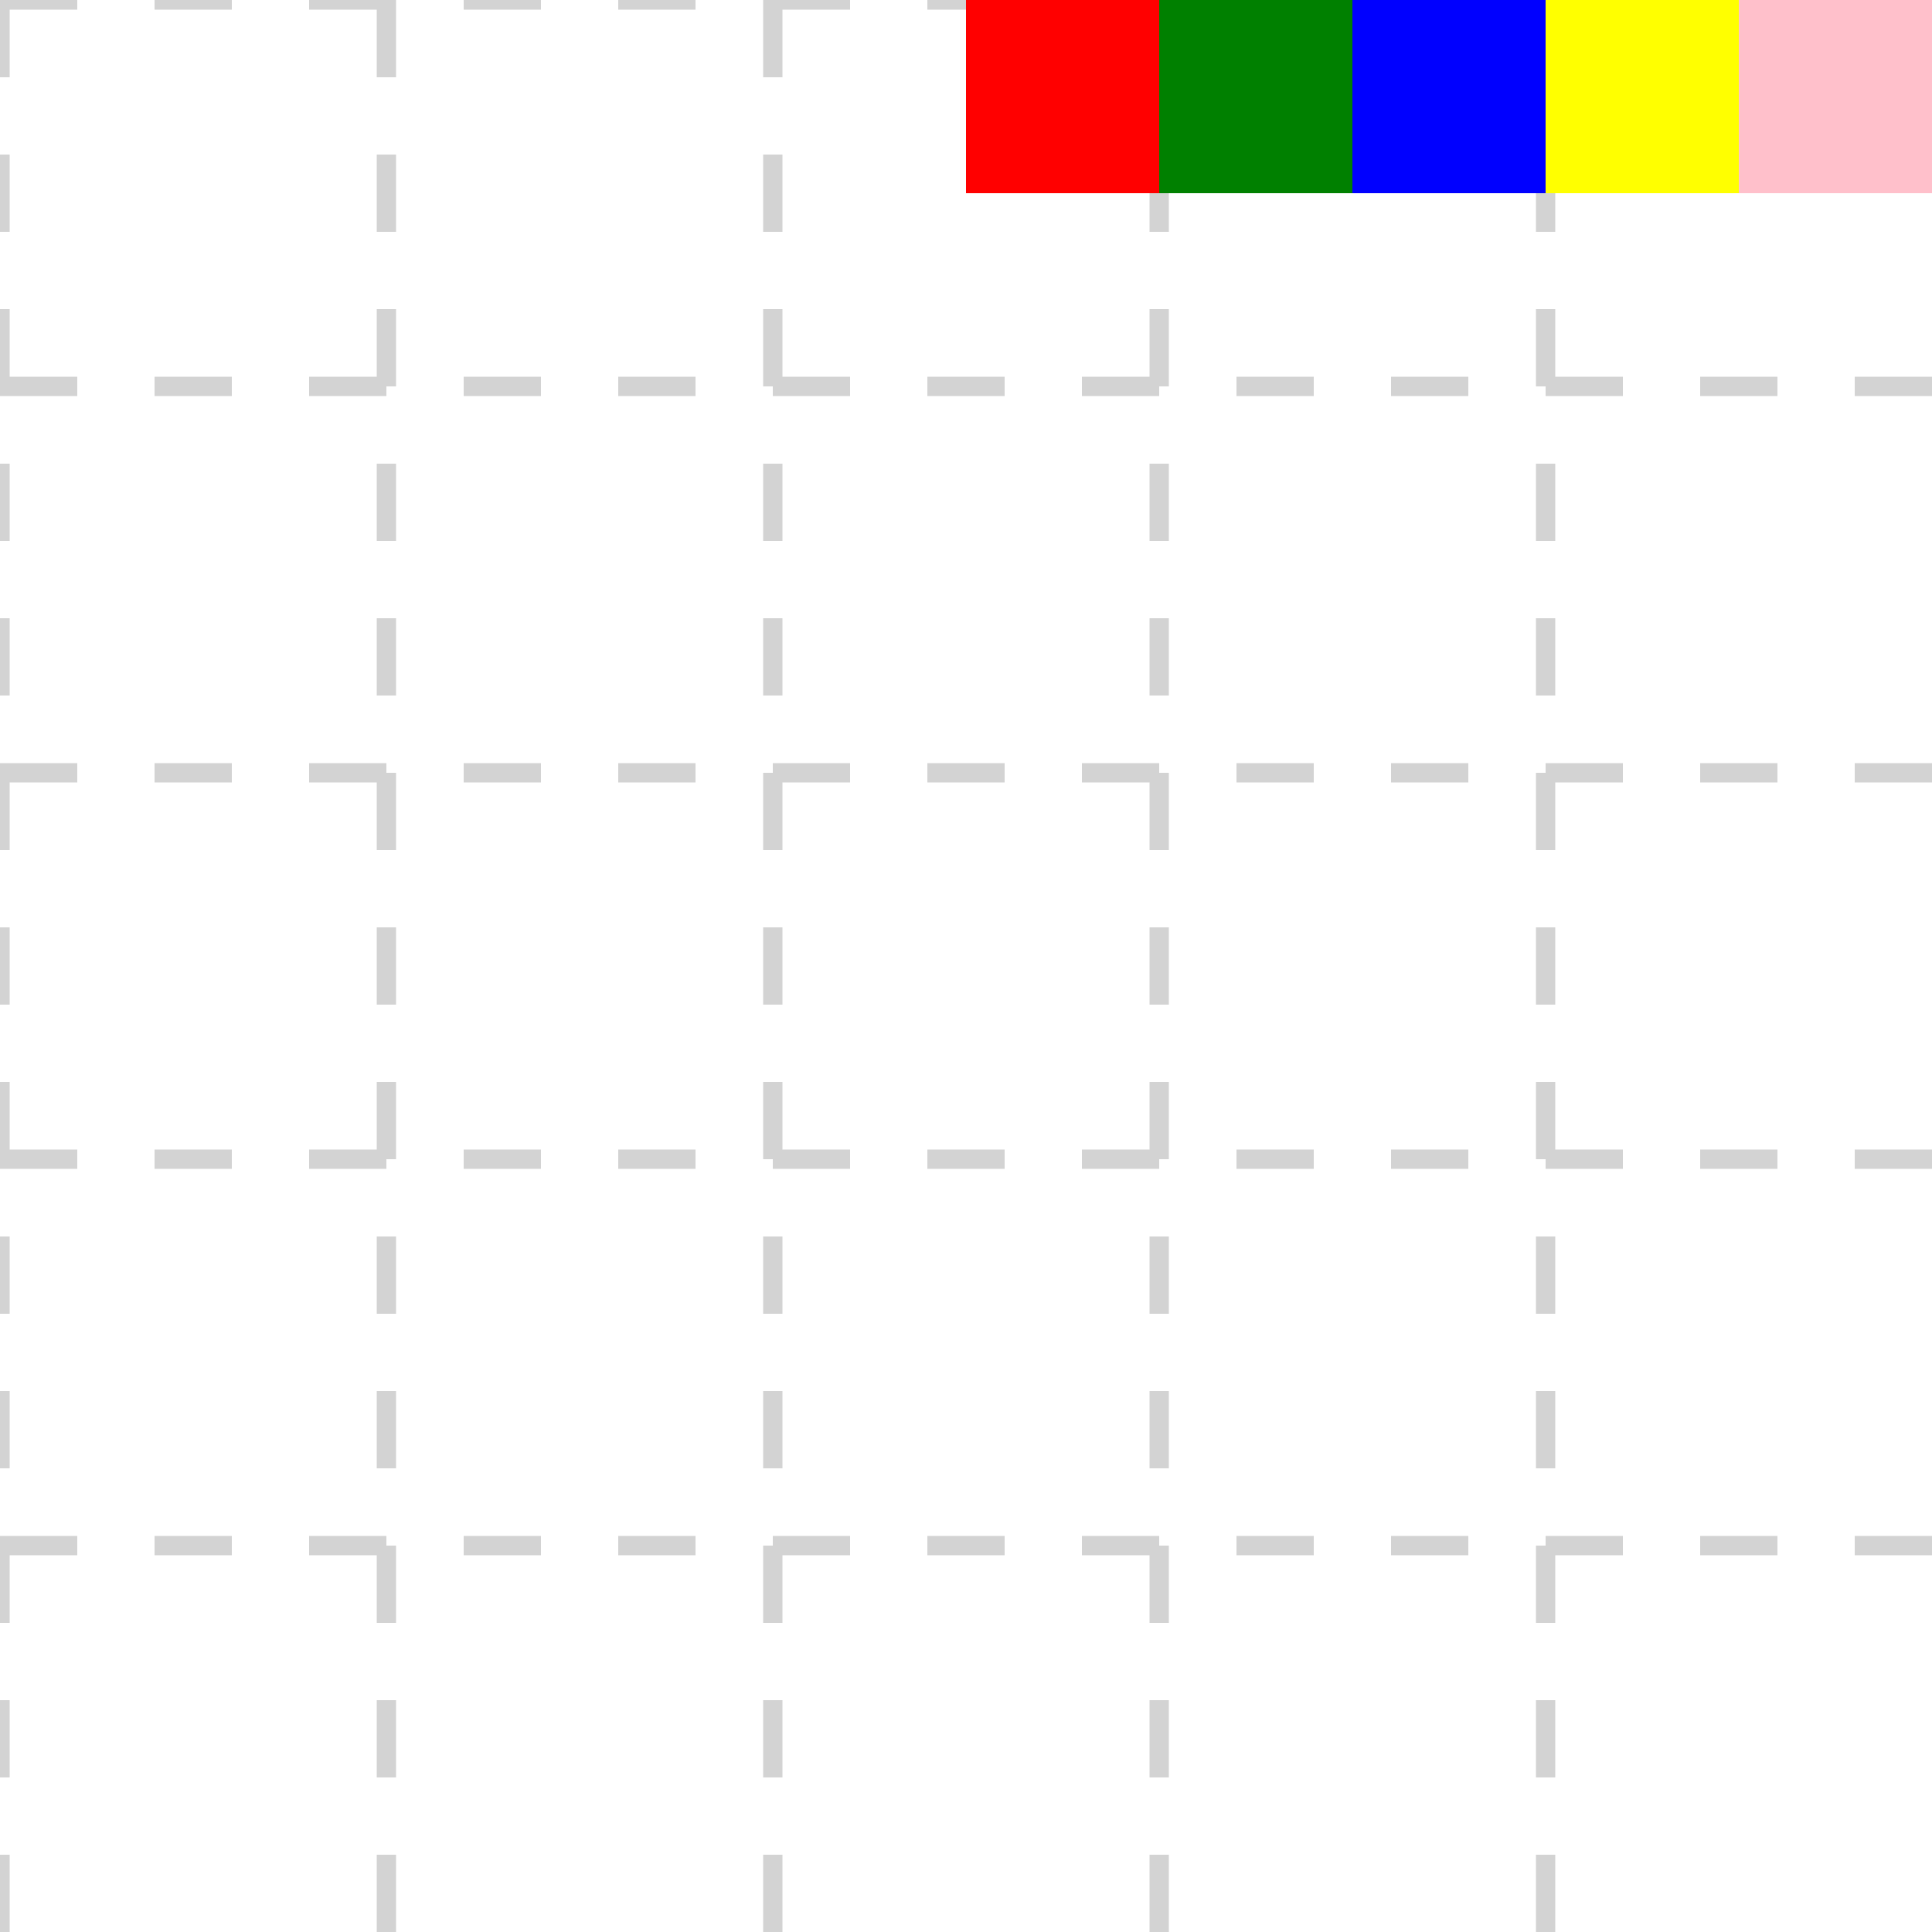
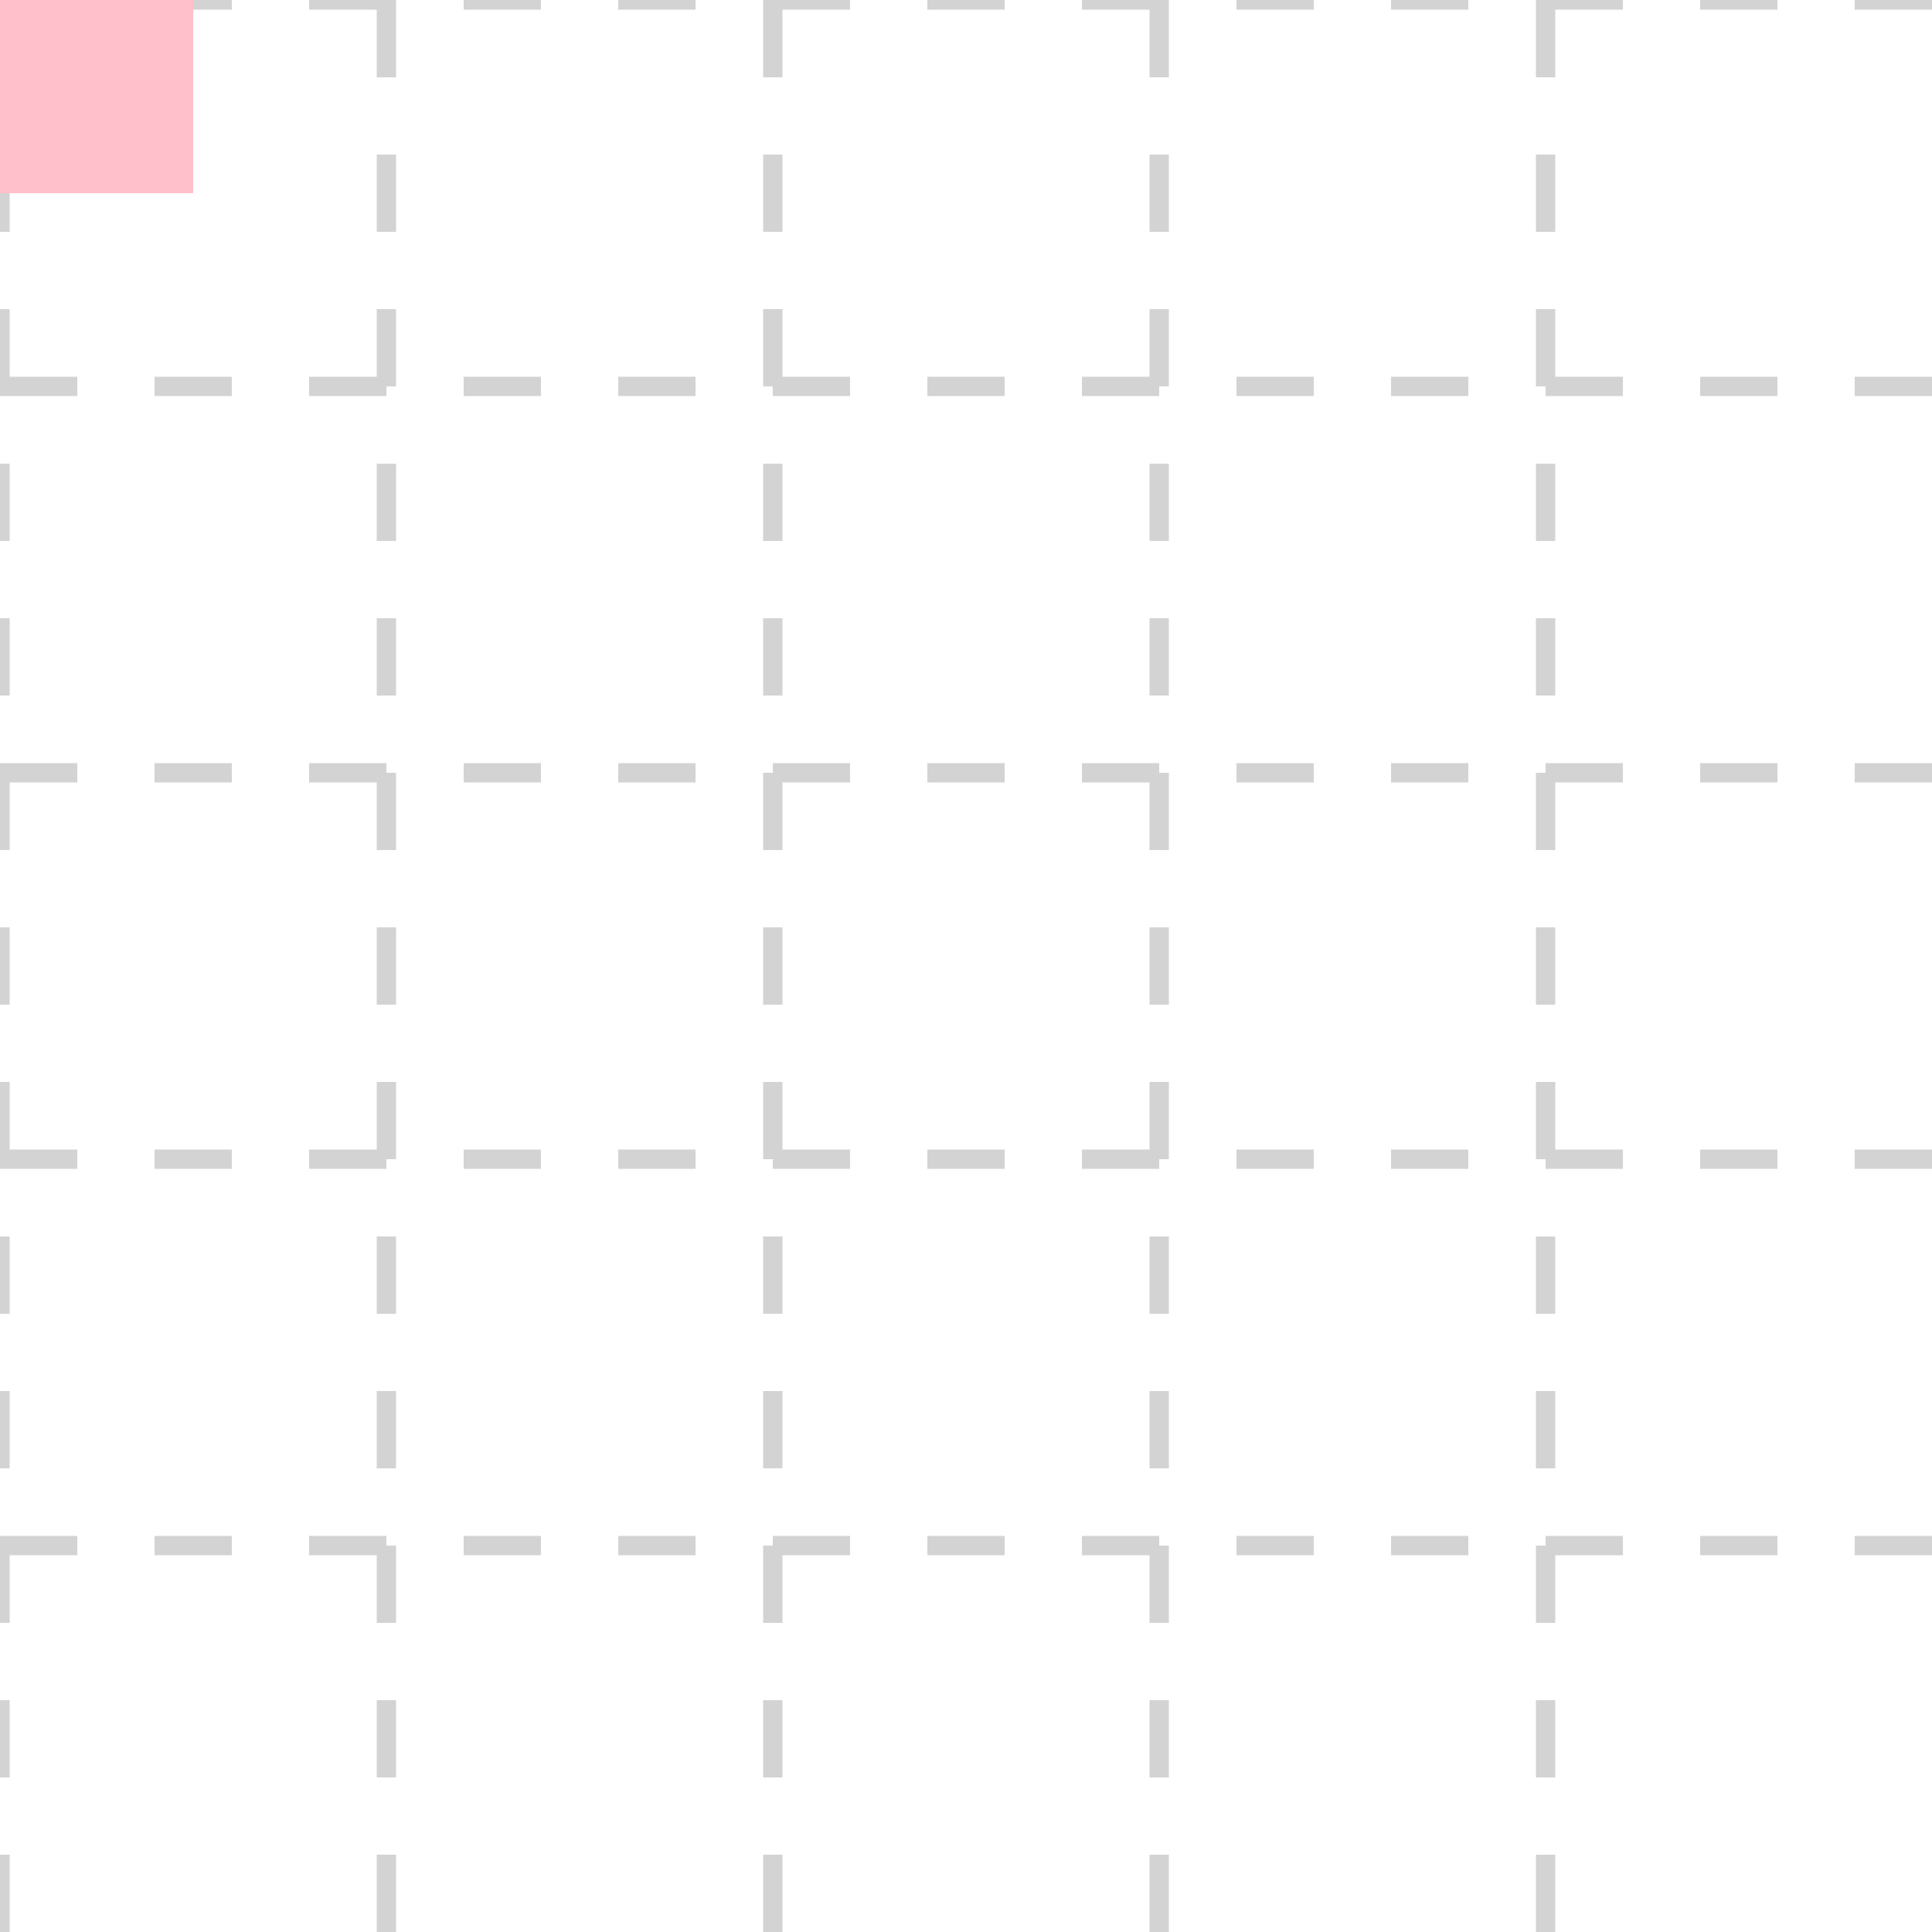
<svg xmlns="http://www.w3.org/2000/svg" width="100" height="100" color-interpolation-filters="sRGB" style="background: transparent;">
  <g>
    <g fill="none">
      <g fill="none">
        <g>
          <path width="100" height="100" fill="rgba(255,255,255,1)" d="m0 0 100 0 0 100-100 0z" />
        </g>
        <g fill="none">
          <g fill="none" class="axis-grid-group">
            <g fill="none" class="axis-grid">
              <g fill="none" class="grid-line-group">
                <g>
                  <path fill="none" stroke="rgba(211,211,211,1)" stroke-dasharray="4,4" stroke-width="1" d="m0 0 100 0" class="grid-line" />
                </g>
                <g>
                  <path fill="none" stroke="rgba(211,211,211,1)" stroke-dasharray="4,4" stroke-width="1" d="m0 20 100 0" class="grid-line" />
                </g>
                <g>
                  <path fill="none" stroke="rgba(211,211,211,1)" stroke-dasharray="4,4" stroke-width="1" d="m0 40 100 0" class="grid-line" />
                </g>
                <g>
                  <path fill="none" stroke="rgba(211,211,211,1)" stroke-dasharray="4,4" stroke-width="1" d="m0 60 100 0" class="grid-line" />
                </g>
                <g>
                  <path fill="none" stroke="rgba(211,211,211,1)" stroke-dasharray="4,4" stroke-width="1" d="m0 80 100 0" class="grid-line" />
                </g>
              </g>
              <g fill="none" class="grid-region-group" />
            </g>
          </g>
          <g fill="none" class="axis-main-group">
            <g fill="none" class="axis-line-group">
              <g>
                <line x1="0" x2="0" y1="0" y2="100" fill="none" stroke="rgba(0,0,0,1)" stroke-width="0" class="axis-line axis-line" />
              </g>
            </g>
            <g fill="none" class="axis-tick-group" />
            <g fill="none" class="axis-label-group">
              <g fill="none" class="axis-label" transform="matrix(1 0 0 1 -10 0)">
                <g transform="matrix(0 -1 1 0 0 0)">
                  <text fill="rgba(0,0,0,1)" stroke-width="1" class="axis-label-item" dominant-baseline="central" dx=".5" dy="0" font-family="sans-serif" font-size="12" font-style="normal" font-variant="normal" font-weight="normal" paint-order="stroke" style="transform:translate(0px, 0px);" text-anchor="middle">0</text>
                </g>
              </g>
              <g fill="none" class="axis-label" transform="matrix(1 0 0 1 -10 20)">
                <g transform="matrix(0 -1 1 0 0 0)">
                  <text fill="rgba(0,0,0,1)" stroke-width="1" class="axis-label-item" dominant-baseline="central" dx=".5" dy="0" font-family="sans-serif" font-size="12" font-style="normal" font-variant="normal" font-weight="normal" paint-order="stroke" style="transform:translate(0px, 0px);" text-anchor="middle">2</text>
                </g>
              </g>
              <g fill="none" class="axis-label" transform="matrix(1 0 0 1 -10 40)">
                <g transform="matrix(0 -1 1 0 0 0)">
                  <text fill="rgba(0,0,0,1)" stroke-width="1" class="axis-label-item" dominant-baseline="central" dx=".5" dy="0" font-family="sans-serif" font-size="12" font-style="normal" font-variant="normal" font-weight="normal" paint-order="stroke" style="transform:translate(0px, 0px);" text-anchor="middle">4</text>
                </g>
              </g>
              <g fill="none" class="axis-label" transform="matrix(1 0 0 1 -10 60)">
                <g transform="matrix(0 -1 1 0 0 0)">
                  <text fill="rgba(0,0,0,1)" stroke-width="1" class="axis-label-item" dominant-baseline="central" dx=".5" dy="0" font-family="sans-serif" font-size="12" font-style="normal" font-variant="normal" font-weight="normal" paint-order="stroke" style="transform:translate(0px, 0px);" text-anchor="middle">6</text>
                </g>
              </g>
              <g fill="none" class="axis-label" transform="matrix(1 0 0 1 -10 80)">
                <g transform="matrix(0 -1 1 0 0 0)">
                  <text fill="rgba(0,0,0,1)" stroke-width="1" class="axis-label-item" dominant-baseline="central" dx=".5" dy="0" font-family="sans-serif" font-size="12" font-style="normal" font-variant="normal" font-weight="normal" paint-order="stroke" style="transform:translate(0px, 0px);" text-anchor="middle">8</text>
                </g>
              </g>
            </g>
          </g>
          <g fill="none" class="axis-title-group" />
        </g>
        <g fill="none">
          <g fill="none" class="axis-grid-group">
            <g fill="none" class="axis-grid">
              <g fill="none" class="grid-line-group">
                <g>
                  <path fill="none" stroke="rgba(211,211,211,1)" stroke-dasharray="4,4" stroke-width="1" d="m0 0 0 100" class="grid-line" />
                </g>
                <g>
                  <path fill="none" stroke="rgba(211,211,211,1)" stroke-dasharray="4,4" stroke-width="1" d="m20 0 0 100" class="grid-line" />
                </g>
                <g>
                  <path fill="none" stroke="rgba(211,211,211,1)" stroke-dasharray="4,4" stroke-width="1" d="m40 0 0 100" class="grid-line" />
                </g>
                <g>
                  <path fill="none" stroke="rgba(211,211,211,1)" stroke-dasharray="4,4" stroke-width="1" d="m60 0 0 100" class="grid-line" />
                </g>
                <g>
                  <path fill="none" stroke="rgba(211,211,211,1)" stroke-dasharray="4,4" stroke-width="1" d="m80 0 0 100" class="grid-line" />
                </g>
              </g>
              <g fill="none" class="grid-region-group" />
            </g>
          </g>
          <g fill="none" class="axis-main-group">
            <g fill="none" class="axis-line-group">
              <g>
                <line x1="0" x2="100" y1="0" y2="0" fill="none" stroke="rgba(0,0,0,1)" stroke-width="0" class="axis-line axis-line" />
              </g>
            </g>
            <g fill="none" class="axis-tick-group" />
            <g fill="none" class="axis-label-group">
              <g fill="none" class="axis-label" transform="matrix(1 0 0 1 0 -10)">
                <g>
                  <text fill="rgba(0,0,0,1)" stroke-width="1" class="axis-label-item" dominant-baseline="central" dx=".5" dy="-11.5" font-family="sans-serif" font-size="12" font-style="normal" font-variant="normal" font-weight="normal" paint-order="stroke" style="transform:translate(0px, 0px);" text-anchor="middle">0</text>
                </g>
              </g>
              <g fill="none" class="axis-label" transform="matrix(1 0 0 1 20 -10)">
                <g>
                  <text fill="rgba(0,0,0,1)" stroke-width="1" class="axis-label-item" dominant-baseline="central" dx=".5" dy="-11.5" font-family="sans-serif" font-size="12" font-style="normal" font-variant="normal" font-weight="normal" paint-order="stroke" style="transform:translate(0px, 0px);" text-anchor="middle">2</text>
                </g>
              </g>
              <g fill="none" class="axis-label" transform="matrix(1 0 0 1 40 -10)">
                <g>
                  <text fill="rgba(0,0,0,1)" stroke-width="1" class="axis-label-item" dominant-baseline="central" dx=".5" dy="-11.5" font-family="sans-serif" font-size="12" font-style="normal" font-variant="normal" font-weight="normal" paint-order="stroke" style="transform:translate(0px, 0px);" text-anchor="middle">4</text>
                </g>
              </g>
              <g fill="none" class="axis-label" transform="matrix(1 0 0 1 60 -10)">
                <g>
                  <text fill="rgba(0,0,0,1)" stroke-width="1" class="axis-label-item" dominant-baseline="central" dx=".5" dy="-11.5" font-family="sans-serif" font-size="12" font-style="normal" font-variant="normal" font-weight="normal" paint-order="stroke" style="transform:translate(0px, 0px);" text-anchor="middle">6</text>
                </g>
              </g>
              <g fill="none" class="axis-label" transform="matrix(1 0 0 1 80 -10)">
                <g>
                  <text fill="rgba(0,0,0,1)" stroke-width="1" class="axis-label-item" dominant-baseline="central" dx=".5" dy="-11.5" font-family="sans-serif" font-size="12" font-style="normal" font-variant="normal" font-weight="normal" paint-order="stroke" style="transform:translate(0px, 0px);" text-anchor="middle">8</text>
                </g>
              </g>
            </g>
          </g>
          <g fill="none" class="axis-title-group" />
        </g>
        <g fill="none">
-           <g transform="matrix(1 0 0 1 50 0)">
+           <g>
            <path width="10" height="10" fill="rgba(255,0,0,1)" d="m0 0 10 0 0 10-10 0z" />
          </g>
-           <g transform="matrix(1 0 0 1 60 0)">
+           <g>
            <path width="10" height="10" fill="rgba(0,128,0,1)" d="m0 0 10 0 0 10-10 0z" />
          </g>
-           <g transform="matrix(1 0 0 1 70 0)">
+           <g>
            <path width="10" height="10" fill="rgba(0,0,255,1)" d="m0 0 10 0 0 10-10 0z" />
          </g>
-           <g transform="matrix(1 0 0 1 80 0)">
+           <g>
            <path width="10" height="10" fill="rgba(255,255,0,1)" d="m0 0 10 0 0 10-10 0z" />
          </g>
-           <g transform="matrix(1 0 0 1 90 0)">
+           <g>
            <path width="10" height="10" fill="rgba(255,192,203,1)" d="m0 0 10 0 0 10-10 0z" />
          </g>
        </g>
      </g>
    </g>
  </g>
</svg>
